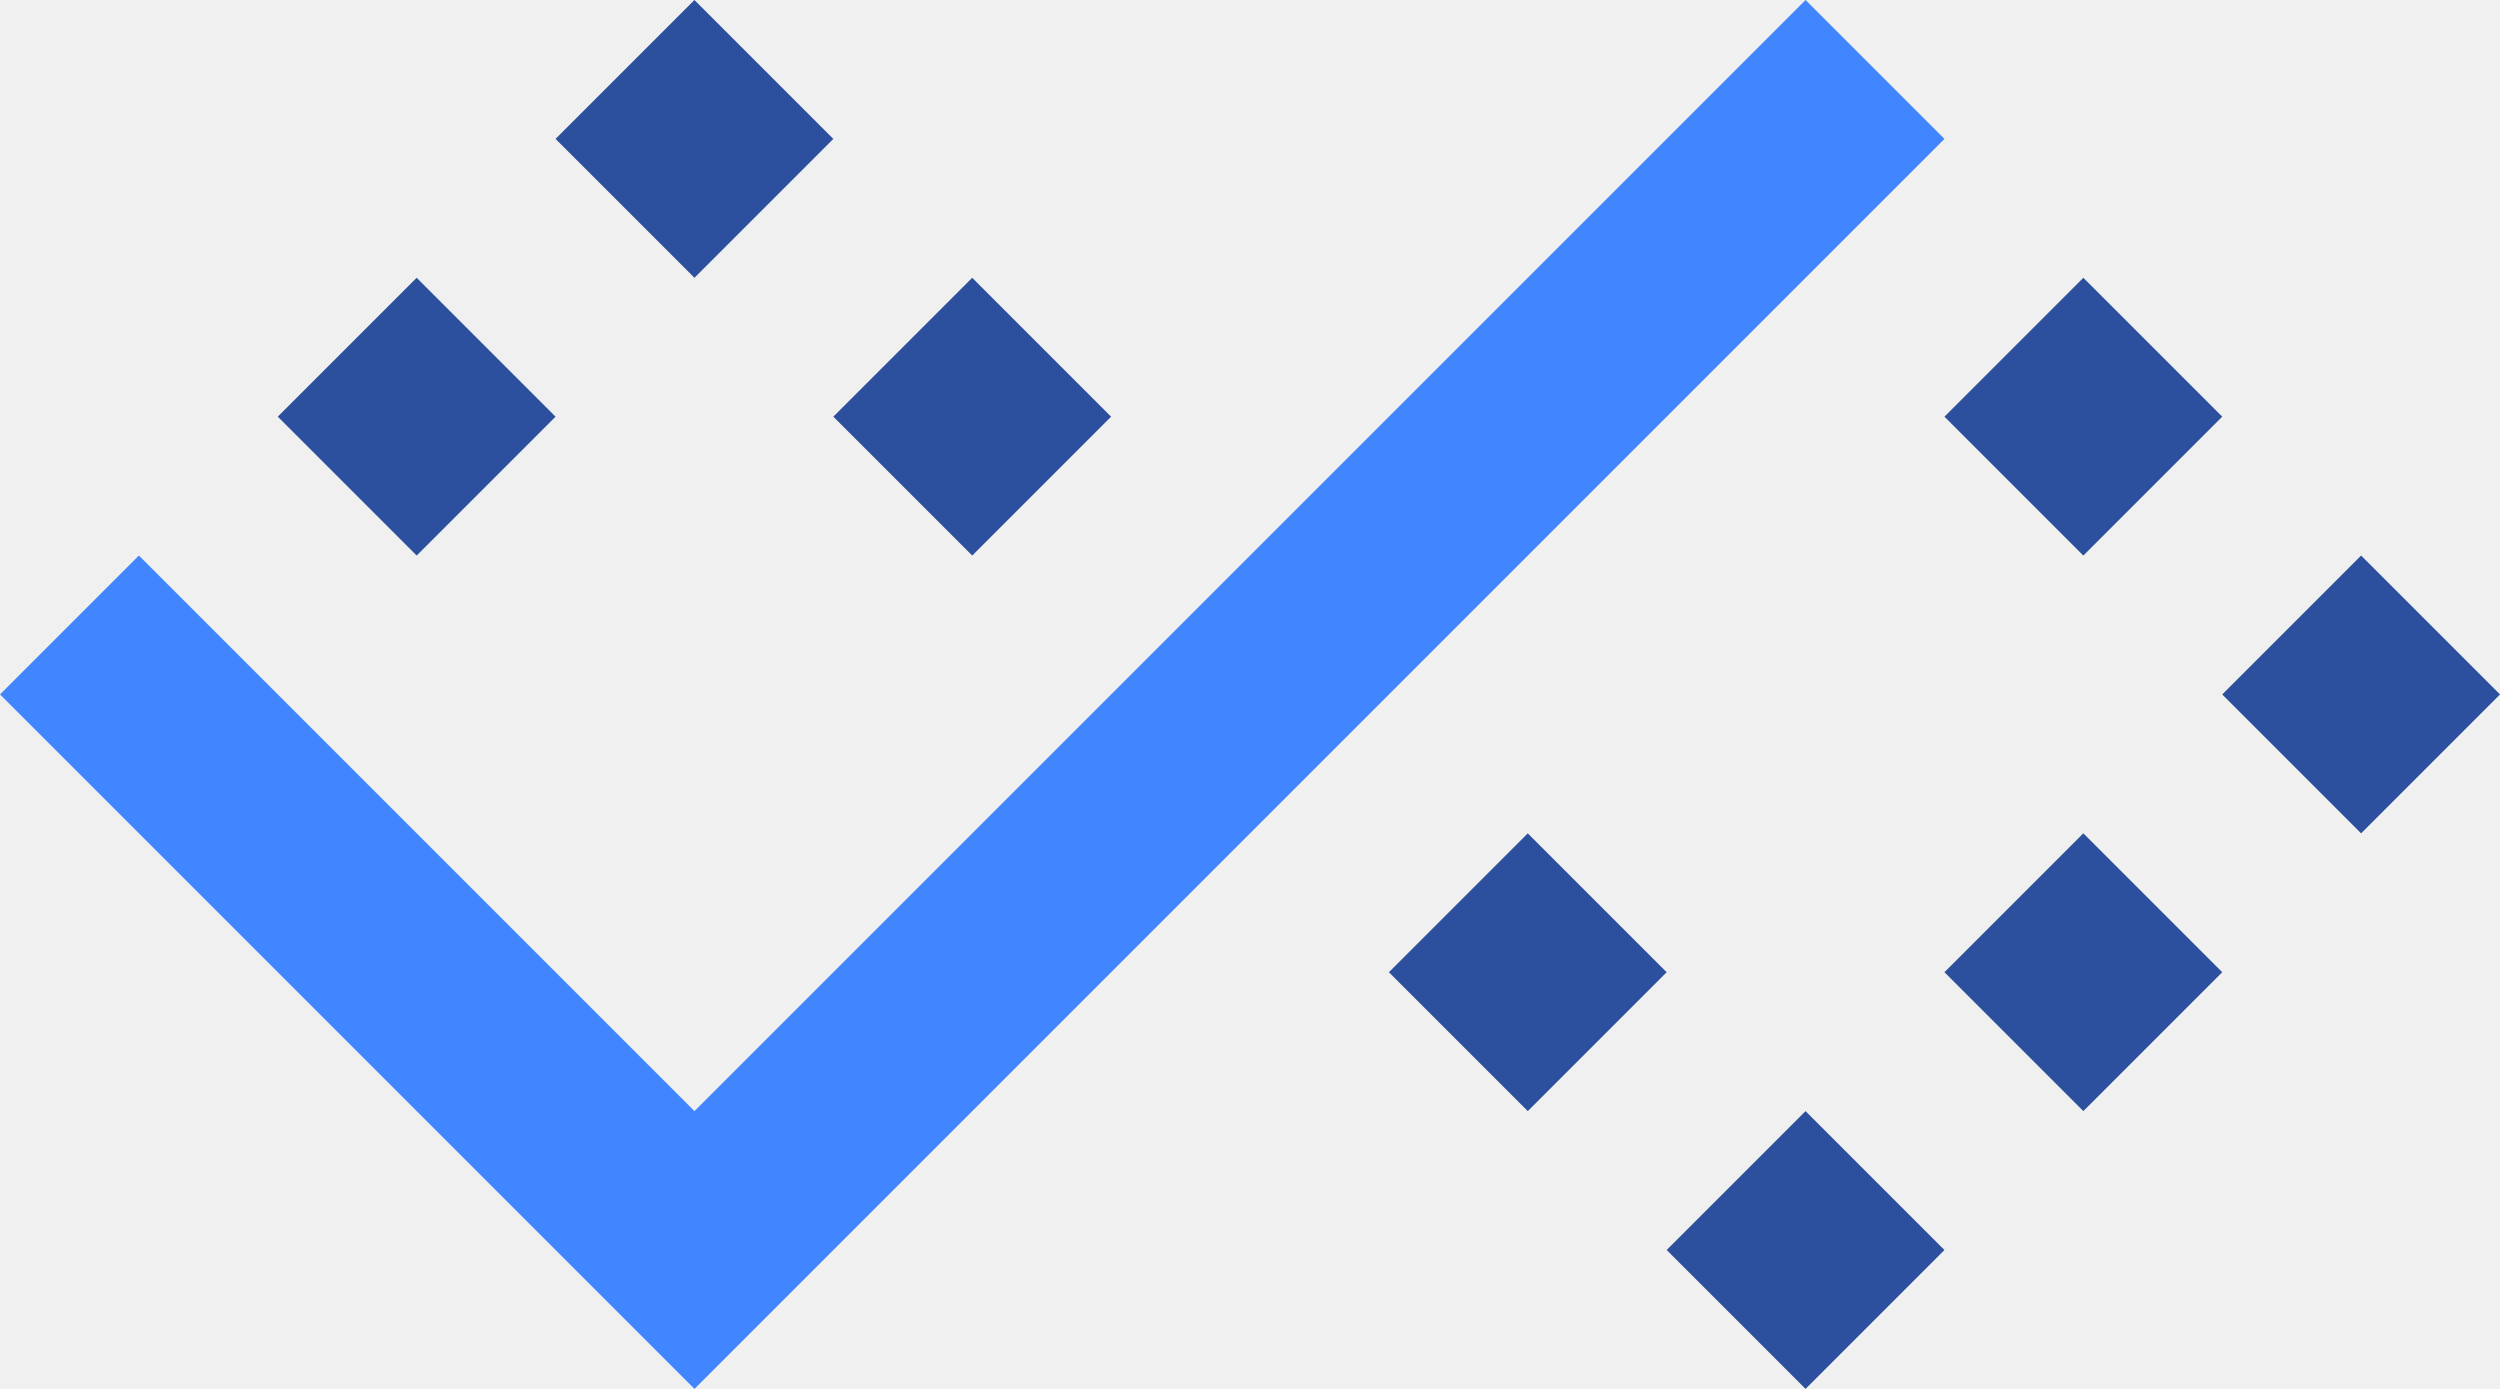
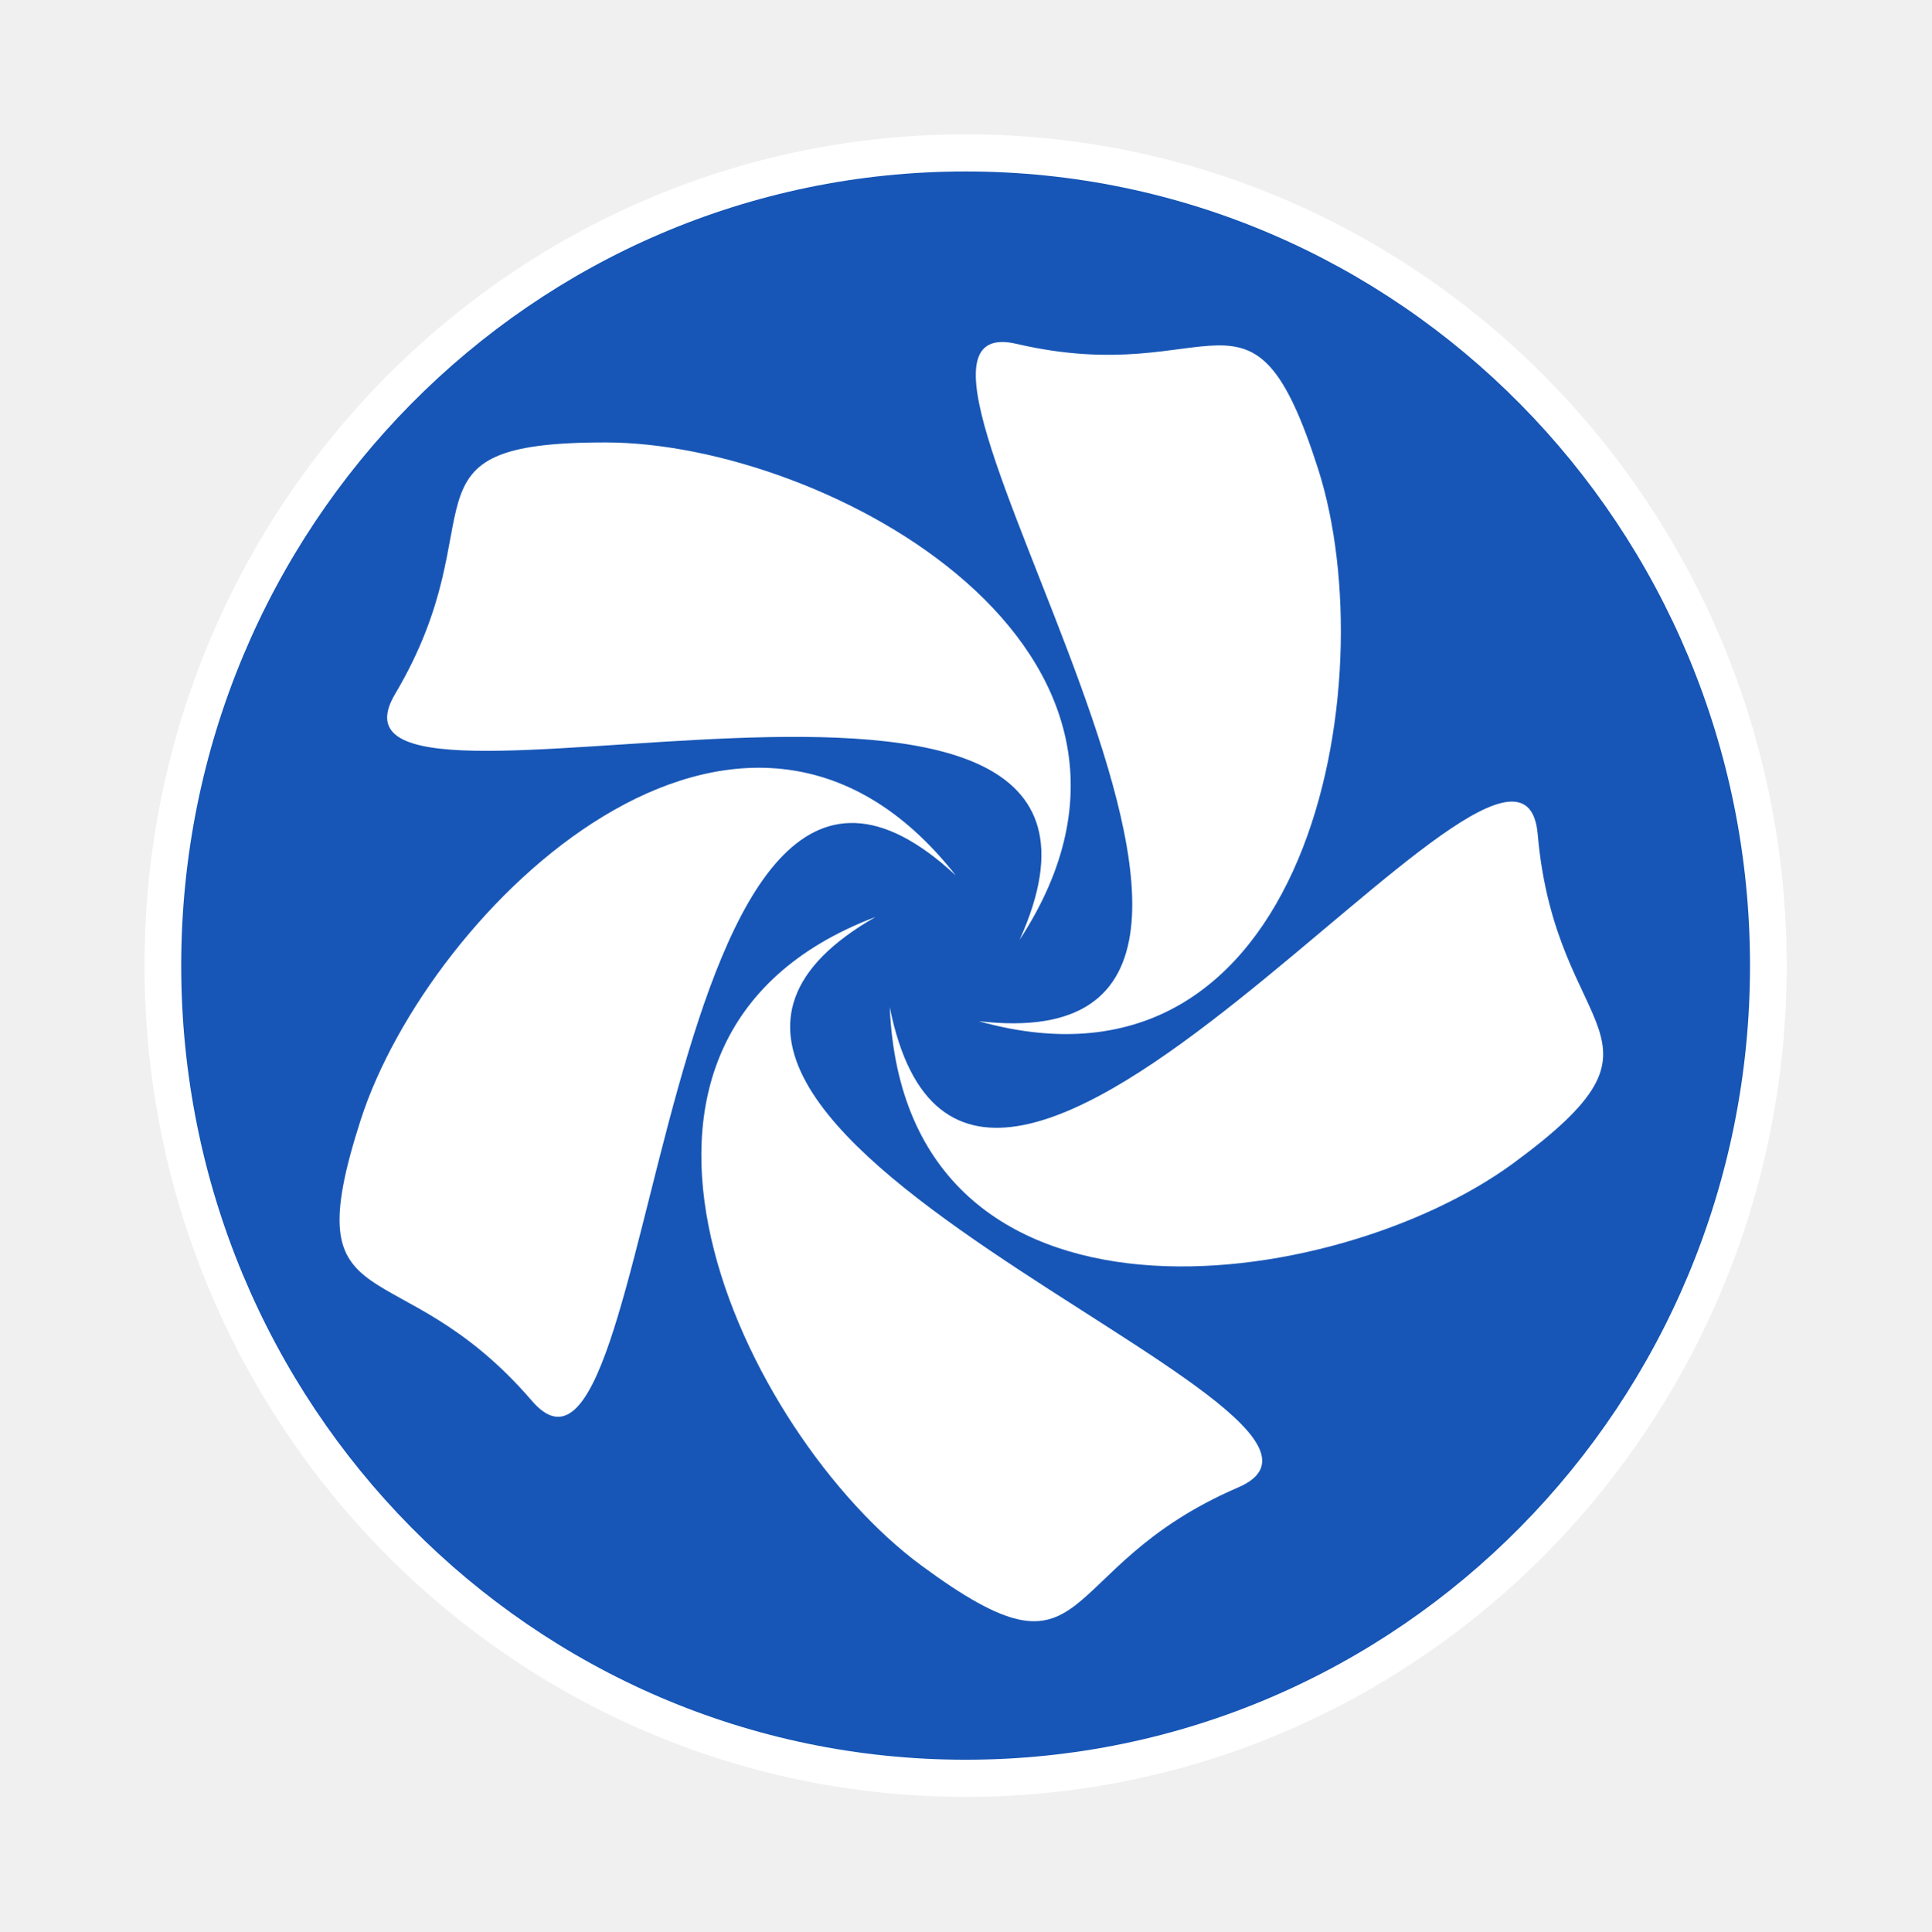
- <svg xmlns="http://www.w3.org/2000/svg" width="540" height="300" viewBox="0 0 540 300" fill="none">
-   <path d="M150 0L180 30L150 60L120 30L150 0Z" fill="#2D509E" />
-   <path d="M210 60L240 90L210 120L180 90L210 60Z" fill="#2D509E" />
-   <path d="M450 60L480 90L450 120L420 90L450 60Z" fill="#2D509E" />
-   <path d="M510 120L540 150L510 180L480 150L510 120Z" fill="#2D509E" />
-   <path d="M450 180L480 210L450 240L420 210L450 180Z" fill="#2D509E" />
-   <path d="M390 240L420 270L390 300L360 270L390 240Z" fill="#2D509E" />
-   <path d="M330 180L360 210L330 240L300 210L330 180Z" fill="#2D509E" />
-   <path d="M90 60L120 90L90 120L60 90L90 60Z" fill="#2D509E" />
-   <path d="M390 0L420 30L150 300L0 150L30 120L150 240L390 0Z" fill="#4185FF" />
+ <svg xmlns="http://www.w3.org/2000/svg" width="102.4pt" height="102.4pt" version="1.1" id="svg1">
+   <defs id="defs1" />
+   <g id="layer1" transform="translate(4.266746,4.266243)">
+     <g id="g7937" transform="translate(1.82974,1.05789)" fill="none">
+       <path id="path7946" transform="matrix(0.344502,0,0,-0.348779,4.12159,121.711)" fill="#ffffff" d="M 337,168.5 C 337,261.56 261.56,337 168.5,337 75.44,337 -1.96109e-6,261.56 0,168.5 -1.96109e-6,75.44 75.44,0 168.5,0 261.56,0 337,75.44 337,168.5 Z" />
+       <path id="path7948" transform="matrix(0.329115,0,0,-0.333201,6.71445,119.086)" fill="#1756b6" d="M 337,168.5 C 337,261.56 261.56,337 168.5,337 75.44,337 -1.96109e-6,261.56 0,168.5 -1.96109e-6,75.44 75.44,0 168.5,0 261.56,0 337,75.44 337,168.5 Z" />
+       <g id="g7930" transform="translate(17.7274,18.6574)" fill="none">
+         <path id="path7811" transform="matrix(0.310629,0,0,0.314486,39.0784,32.6895)" fill="#ffffff" fill-rule="evenodd" d="m 141.863,81.344 c 40.14,-29.081 9.7,-27.534 5.613,-74.006 C 143.574,-37.046 18.689,138.257 0,46.187 3.435,124.352 101.342,110.701 141.863,81.344 Z" />
+         <path id="path7813" transform="matrix(0.310629,0,0,0.314486,25.7597,40.8443)" fill="#ffffff" fill-rule="evenodd" d="M 50.052,145.784 C 90.114,174.972 79.236,146.5 122.171,128.253 163.176,110.827 -42.139,46.225 39.65,0 -33.629,27.421 9.609,116.318 50.052,145.784 Z" />
+         <path id="path7815" transform="matrix(0.310629,0,0,0.314486,0.181052,30.2975)" fill="#ffffff" fill-rule="evenodd" d="M 4.818,79.147 C -10.562,126.267 13.155,107.123 43.777,142.319 73.021,175.931 71.016,-39.297 140.253,24.204 91.529,-37.014 20.345,31.578 4.818,79.147 Z" />
+         <path id="path7817" transform="matrix(0.310629,0,0,0.314486,3.54478,7.29825)" fill="#ffffff" fill-rule="evenodd" d="M 49.844,1.97281e-4 C 0.277,-0.066 25.813,16.574 1.803,56.573 -21.128,94.773 182.947,26.356 143.949,111.827 187.115,46.571 99.883,0.067 49.844,1.97281e-4 Z" />
+         <path id="path7819" transform="matrix(0.310629,0,0,0.314486,45.1633,0.198339)" fill="#ffffff" fill-rule="evenodd" d="M 77.938,28.626 C 62.684,-18.535 54.749,10.893 9.289,0.418 -34.128,-9.586 94.003,163.359 0.664,152.682 76.065,173.57 93.337,76.236 77.938,28.626 Z" />
+       </g>
+     </g>
+   </g>
</svg>
